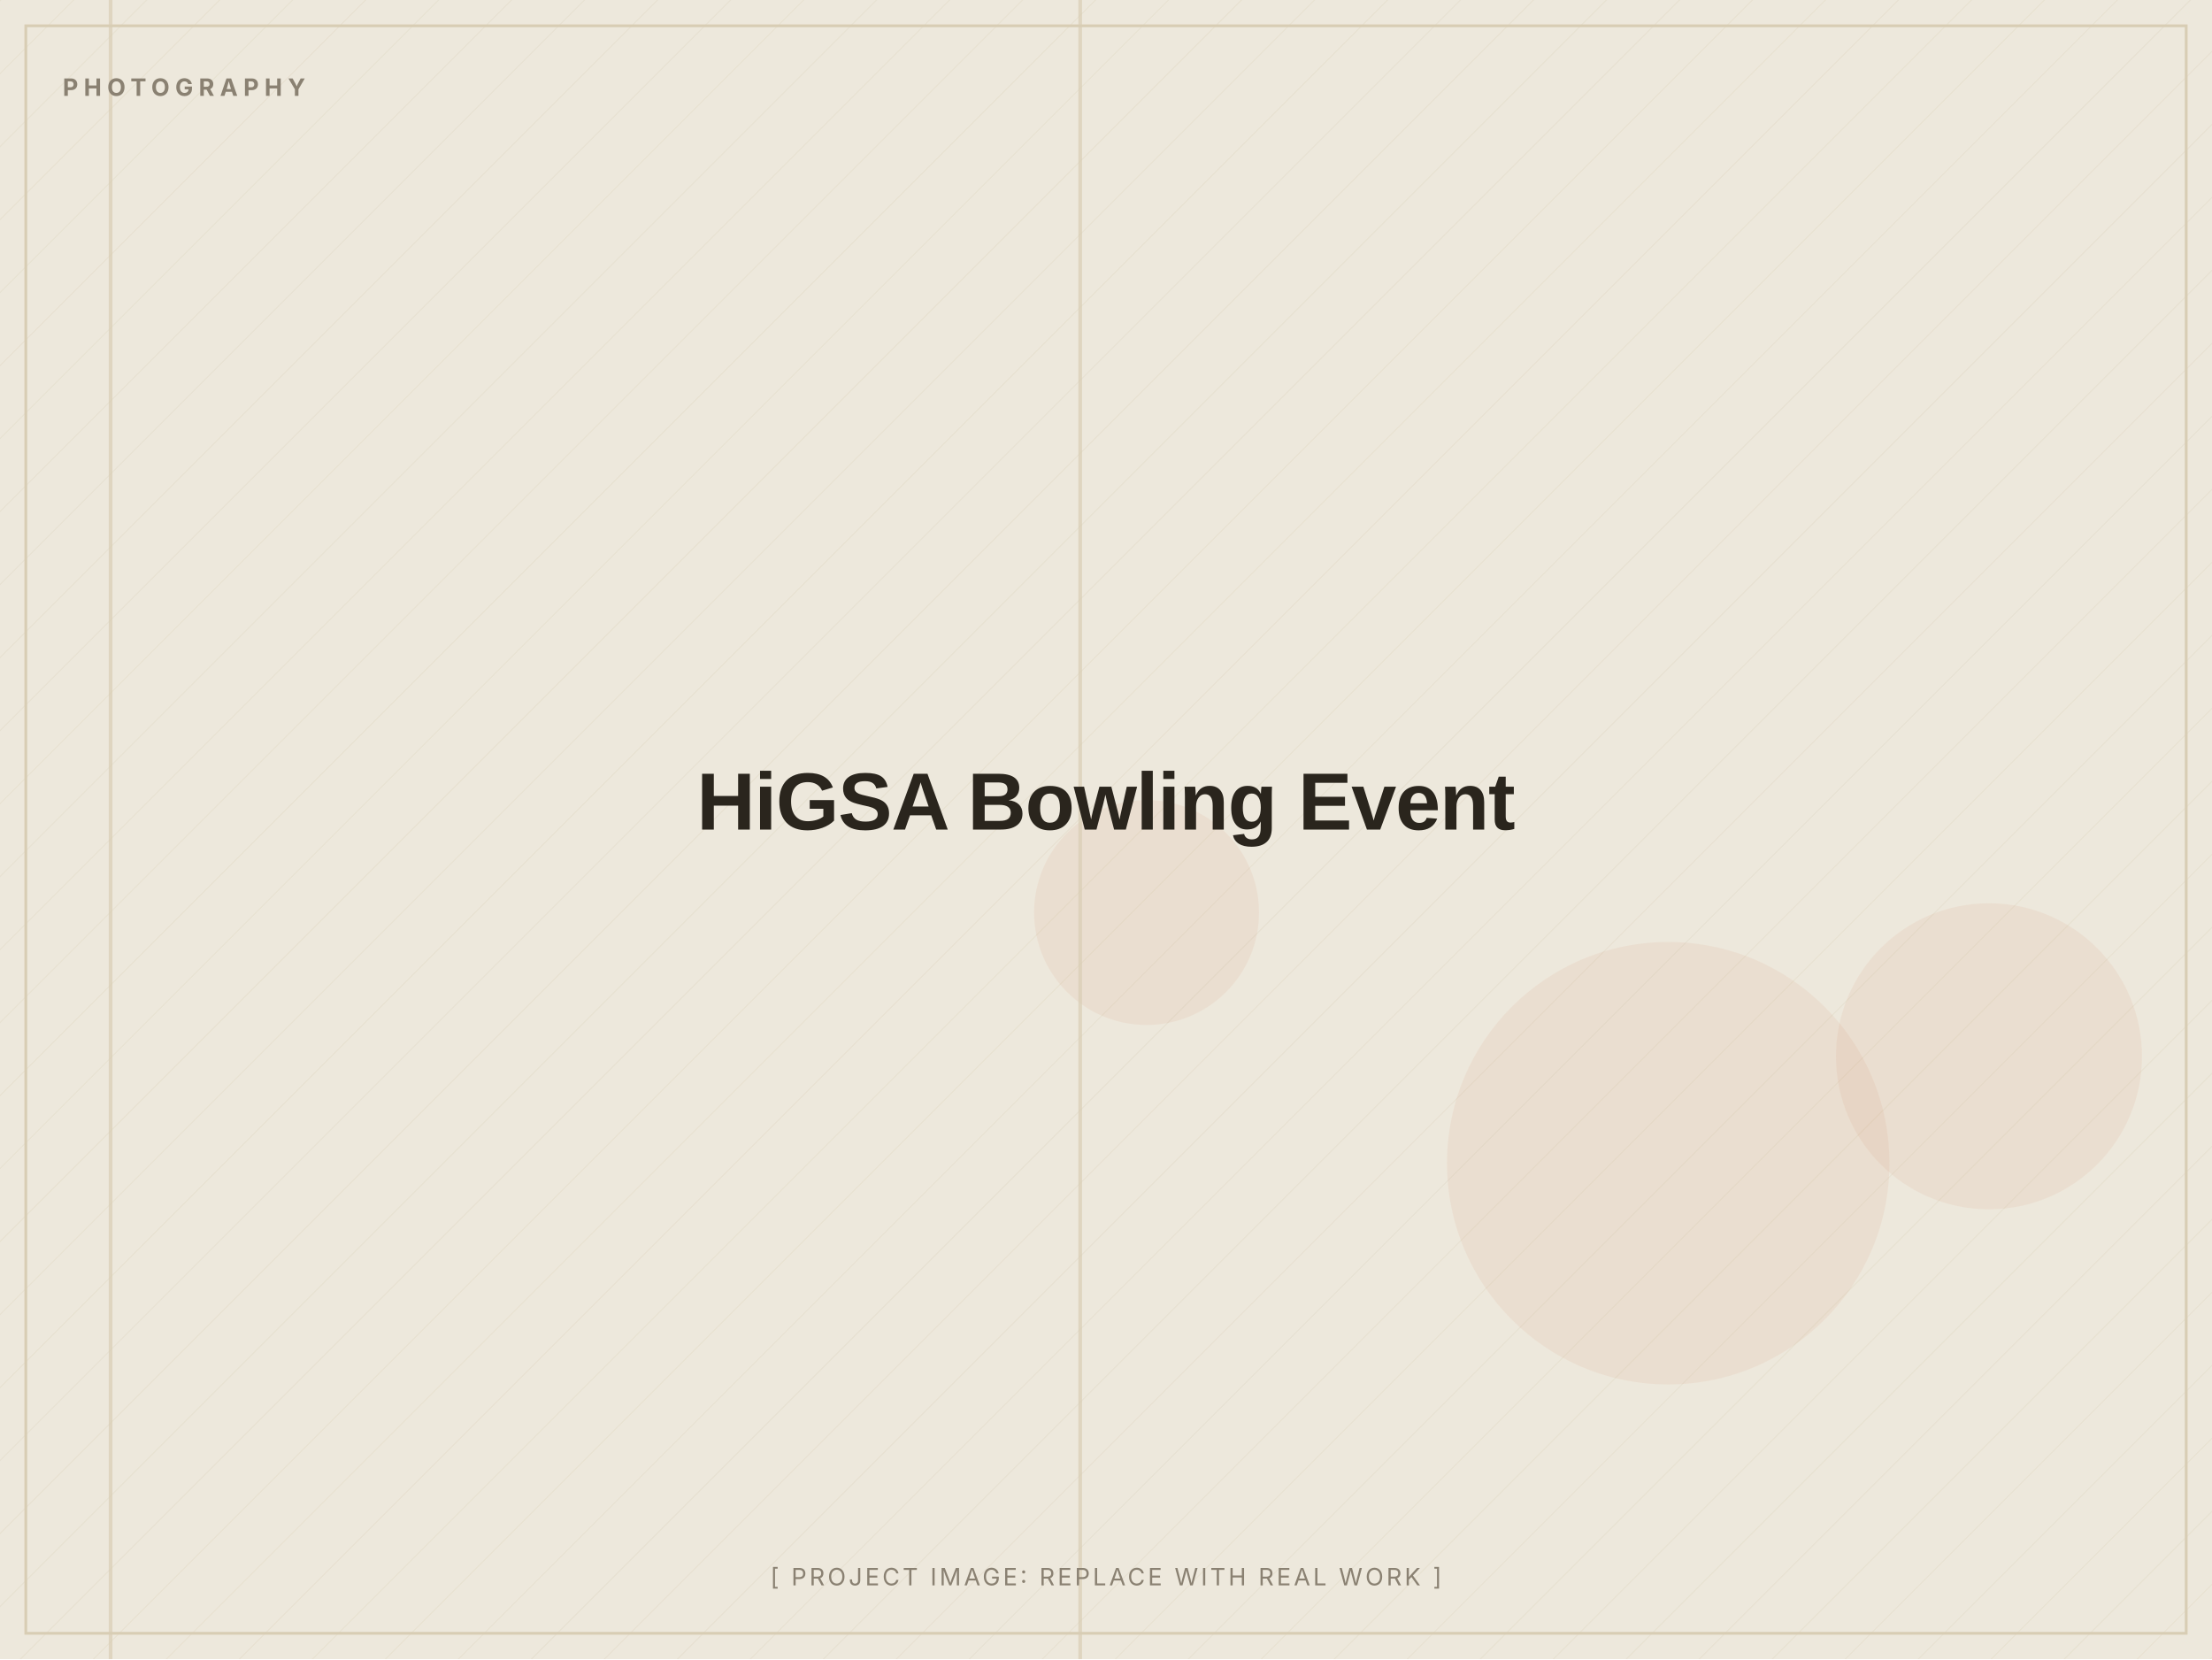
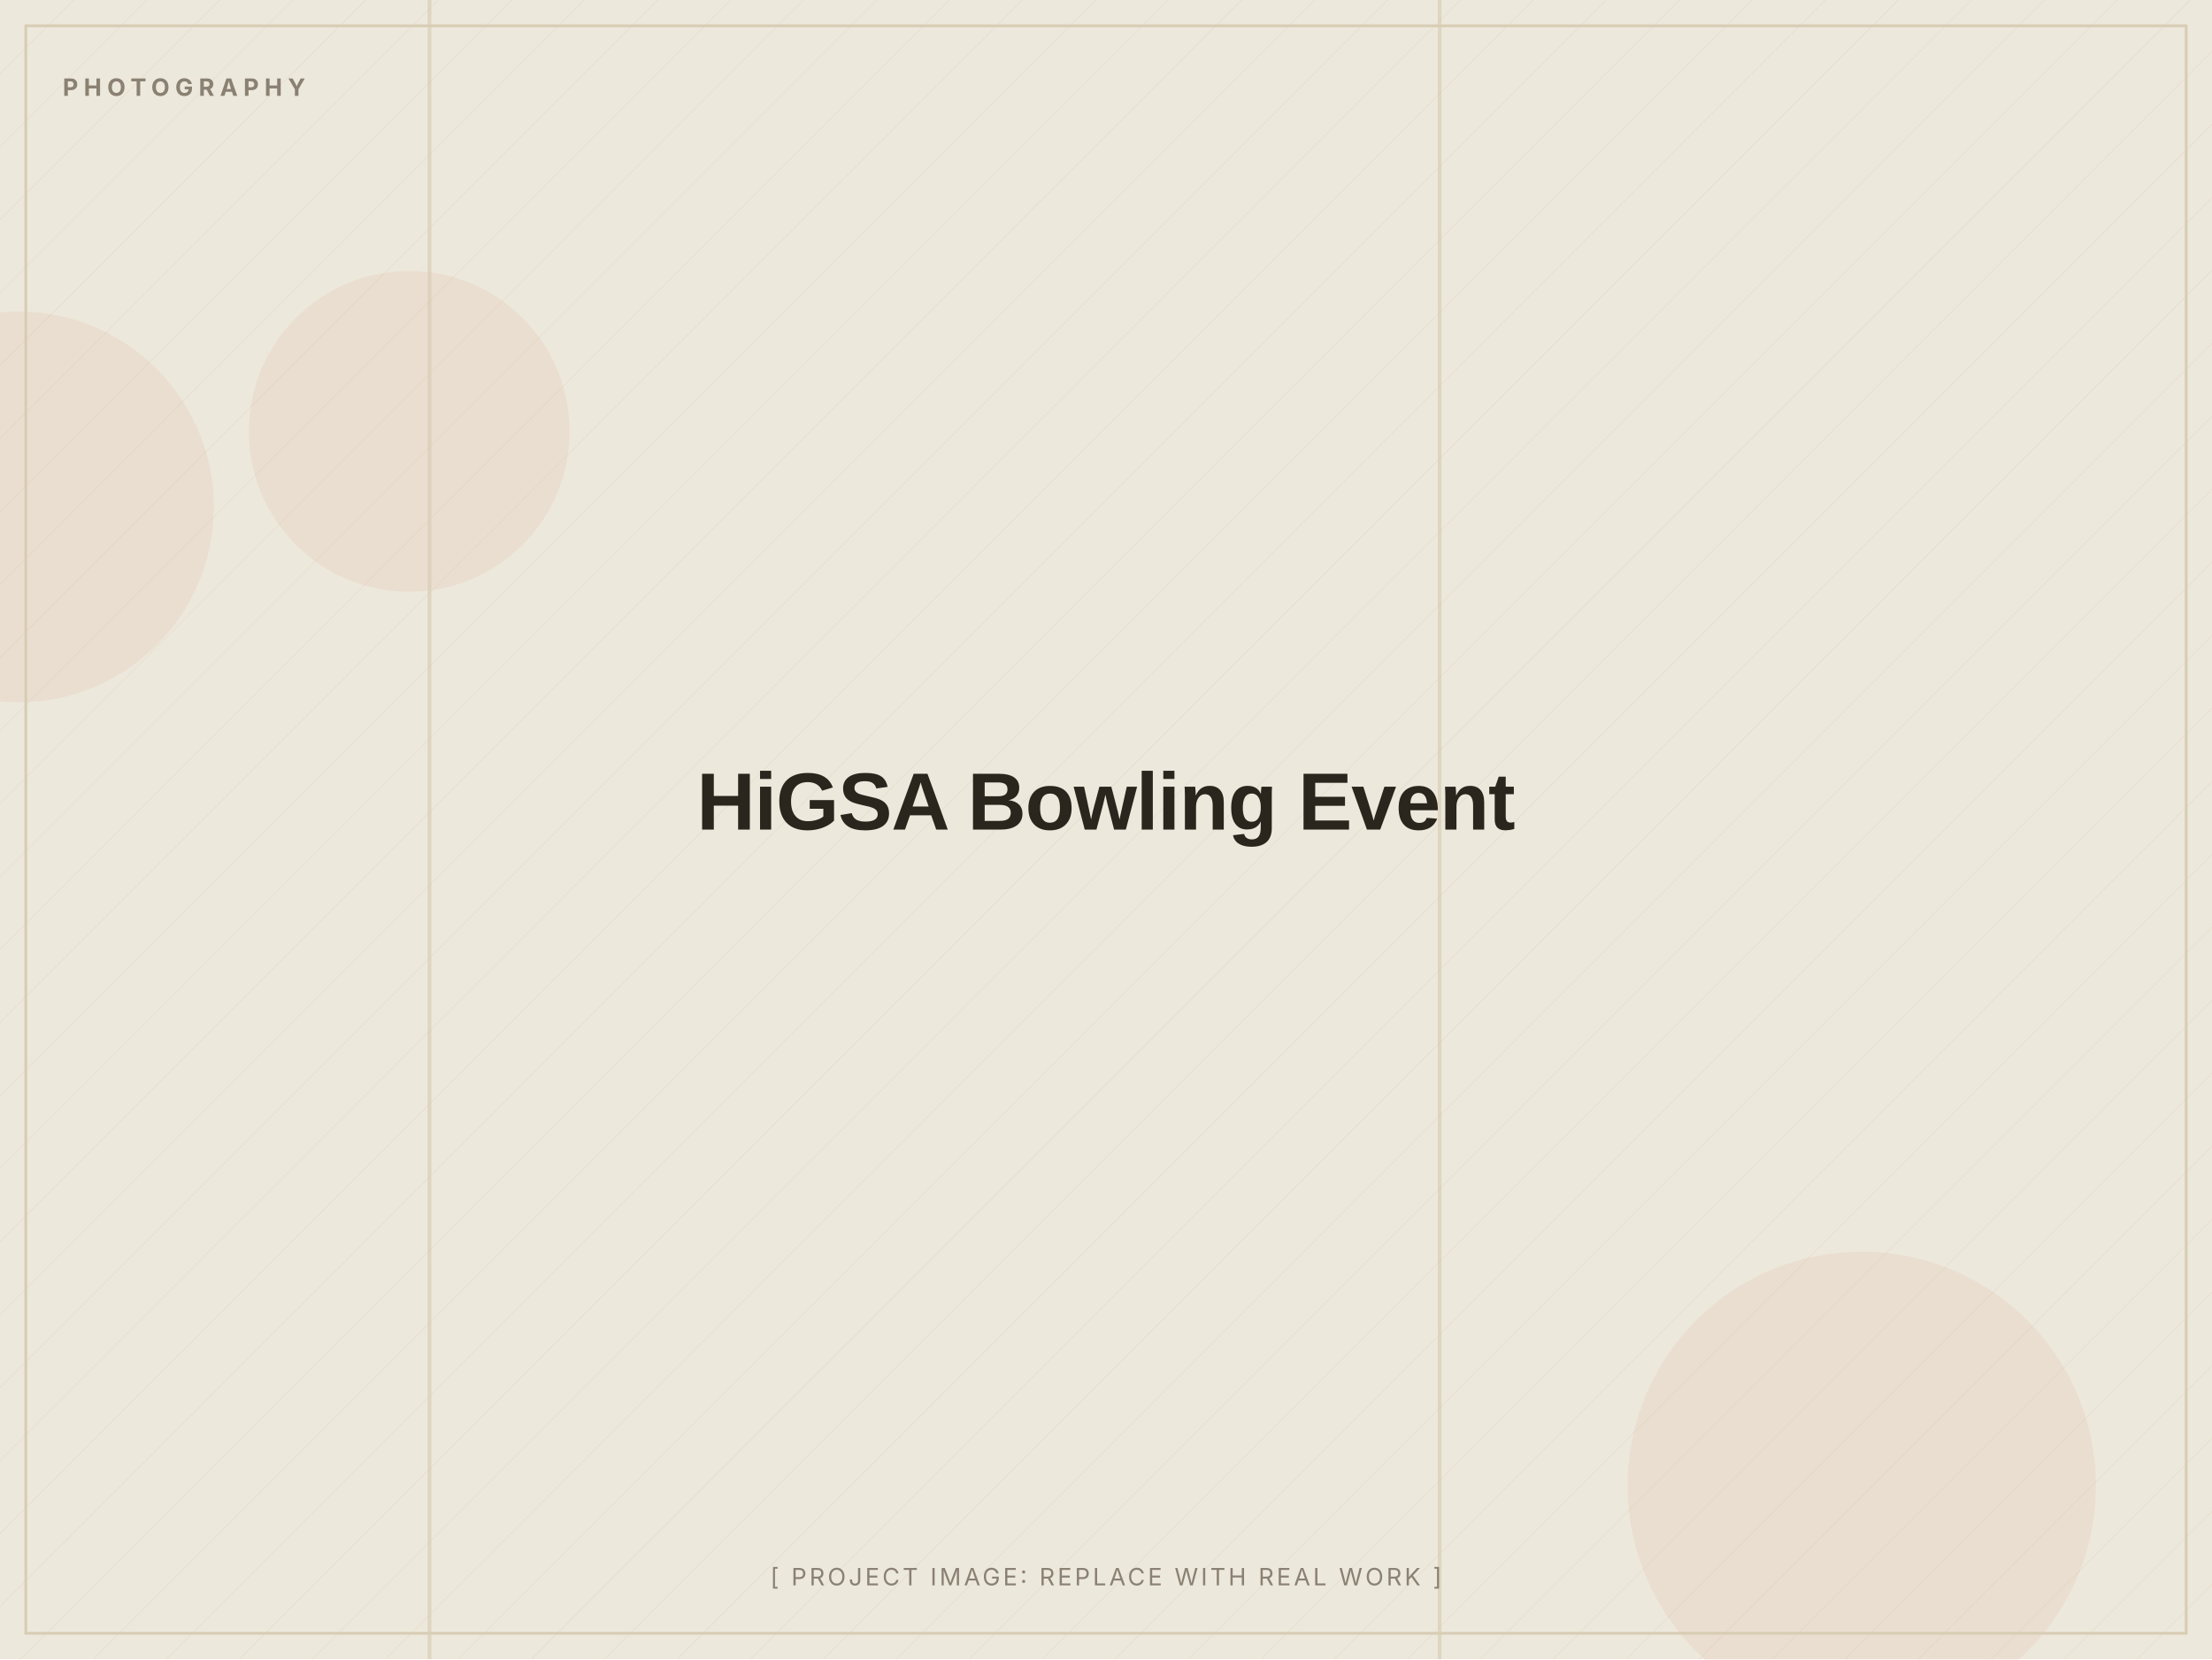
<svg xmlns="http://www.w3.org/2000/svg" width="1200" height="900" viewBox="0 0 1200 900" role="img" aria-label="HiGSA Bowling Event (placeholder image)">
  <defs>
    <pattern id="d" width="28" height="28" patternUnits="userSpaceOnUse" patternTransform="rotate(45)">
      <line x1="0" y1="0" x2="0" y2="28" stroke="#D8CDB4" stroke-width="1" opacity="0.5" />
    </pattern>
  </defs>
  <rect width="1200" height="900" fill="#EDE8DC" />
  <rect width="1200" height="900" fill="url(#d)" opacity="0.55" />
-   <circle cx="622" cy="495" r="61" fill="#C2410C" opacity="0.06" />
-   <circle cx="1079" cy="573" r="83" fill="#C2410C" opacity="0.06" />
-   <circle cx="905" cy="631" r="120" fill="#C2410C" opacity="0.06" />
-   <rect x="585" y="0" width="2" height="900" fill="#D8CDB4" opacity="0.7" />
-   <rect x="59" y="0" width="2" height="900" fill="#D8CDB4" opacity="0.7" />
+   <circle cx="10" cy="275" r="106" fill="#C2410C" opacity="0.06" />
+   <circle cx="1010" cy="806" r="127" fill="#C2410C" opacity="0.06" />
+   <circle cx="222" cy="234" r="87" fill="#C2410C" opacity="0.06" />
+   <rect x="780" y="0" width="2" height="900" fill="#D8CDB4" opacity="0.7" />
+   <rect x="232" y="0" width="2" height="900" fill="#D8CDB4" opacity="0.7" />
  <rect x="14" y="14" width="1172" height="872" fill="none" stroke="#D8CDB4" stroke-width="1.5" />
  <text x="34" y="52" font-family="Inter, Arial, sans-serif" font-weight="700" font-size="13" letter-spacing="3" fill="#8A8172">PHOTOGRAPHY</text>
  <text x="600.0" y="450.0" text-anchor="middle" font-family="Archivo, Arial, sans-serif" font-weight="800" font-size="44" letter-spacing="-0.5" fill="#2A251D">HiGSA Bowling Event</text>
  <text x="600.0" y="860" text-anchor="middle" font-family="Inter, Arial, sans-serif" font-size="13" letter-spacing="1.5" fill="#8A8172">[ PROJECT IMAGE: REPLACE WITH REAL WORK ]</text>
</svg>
